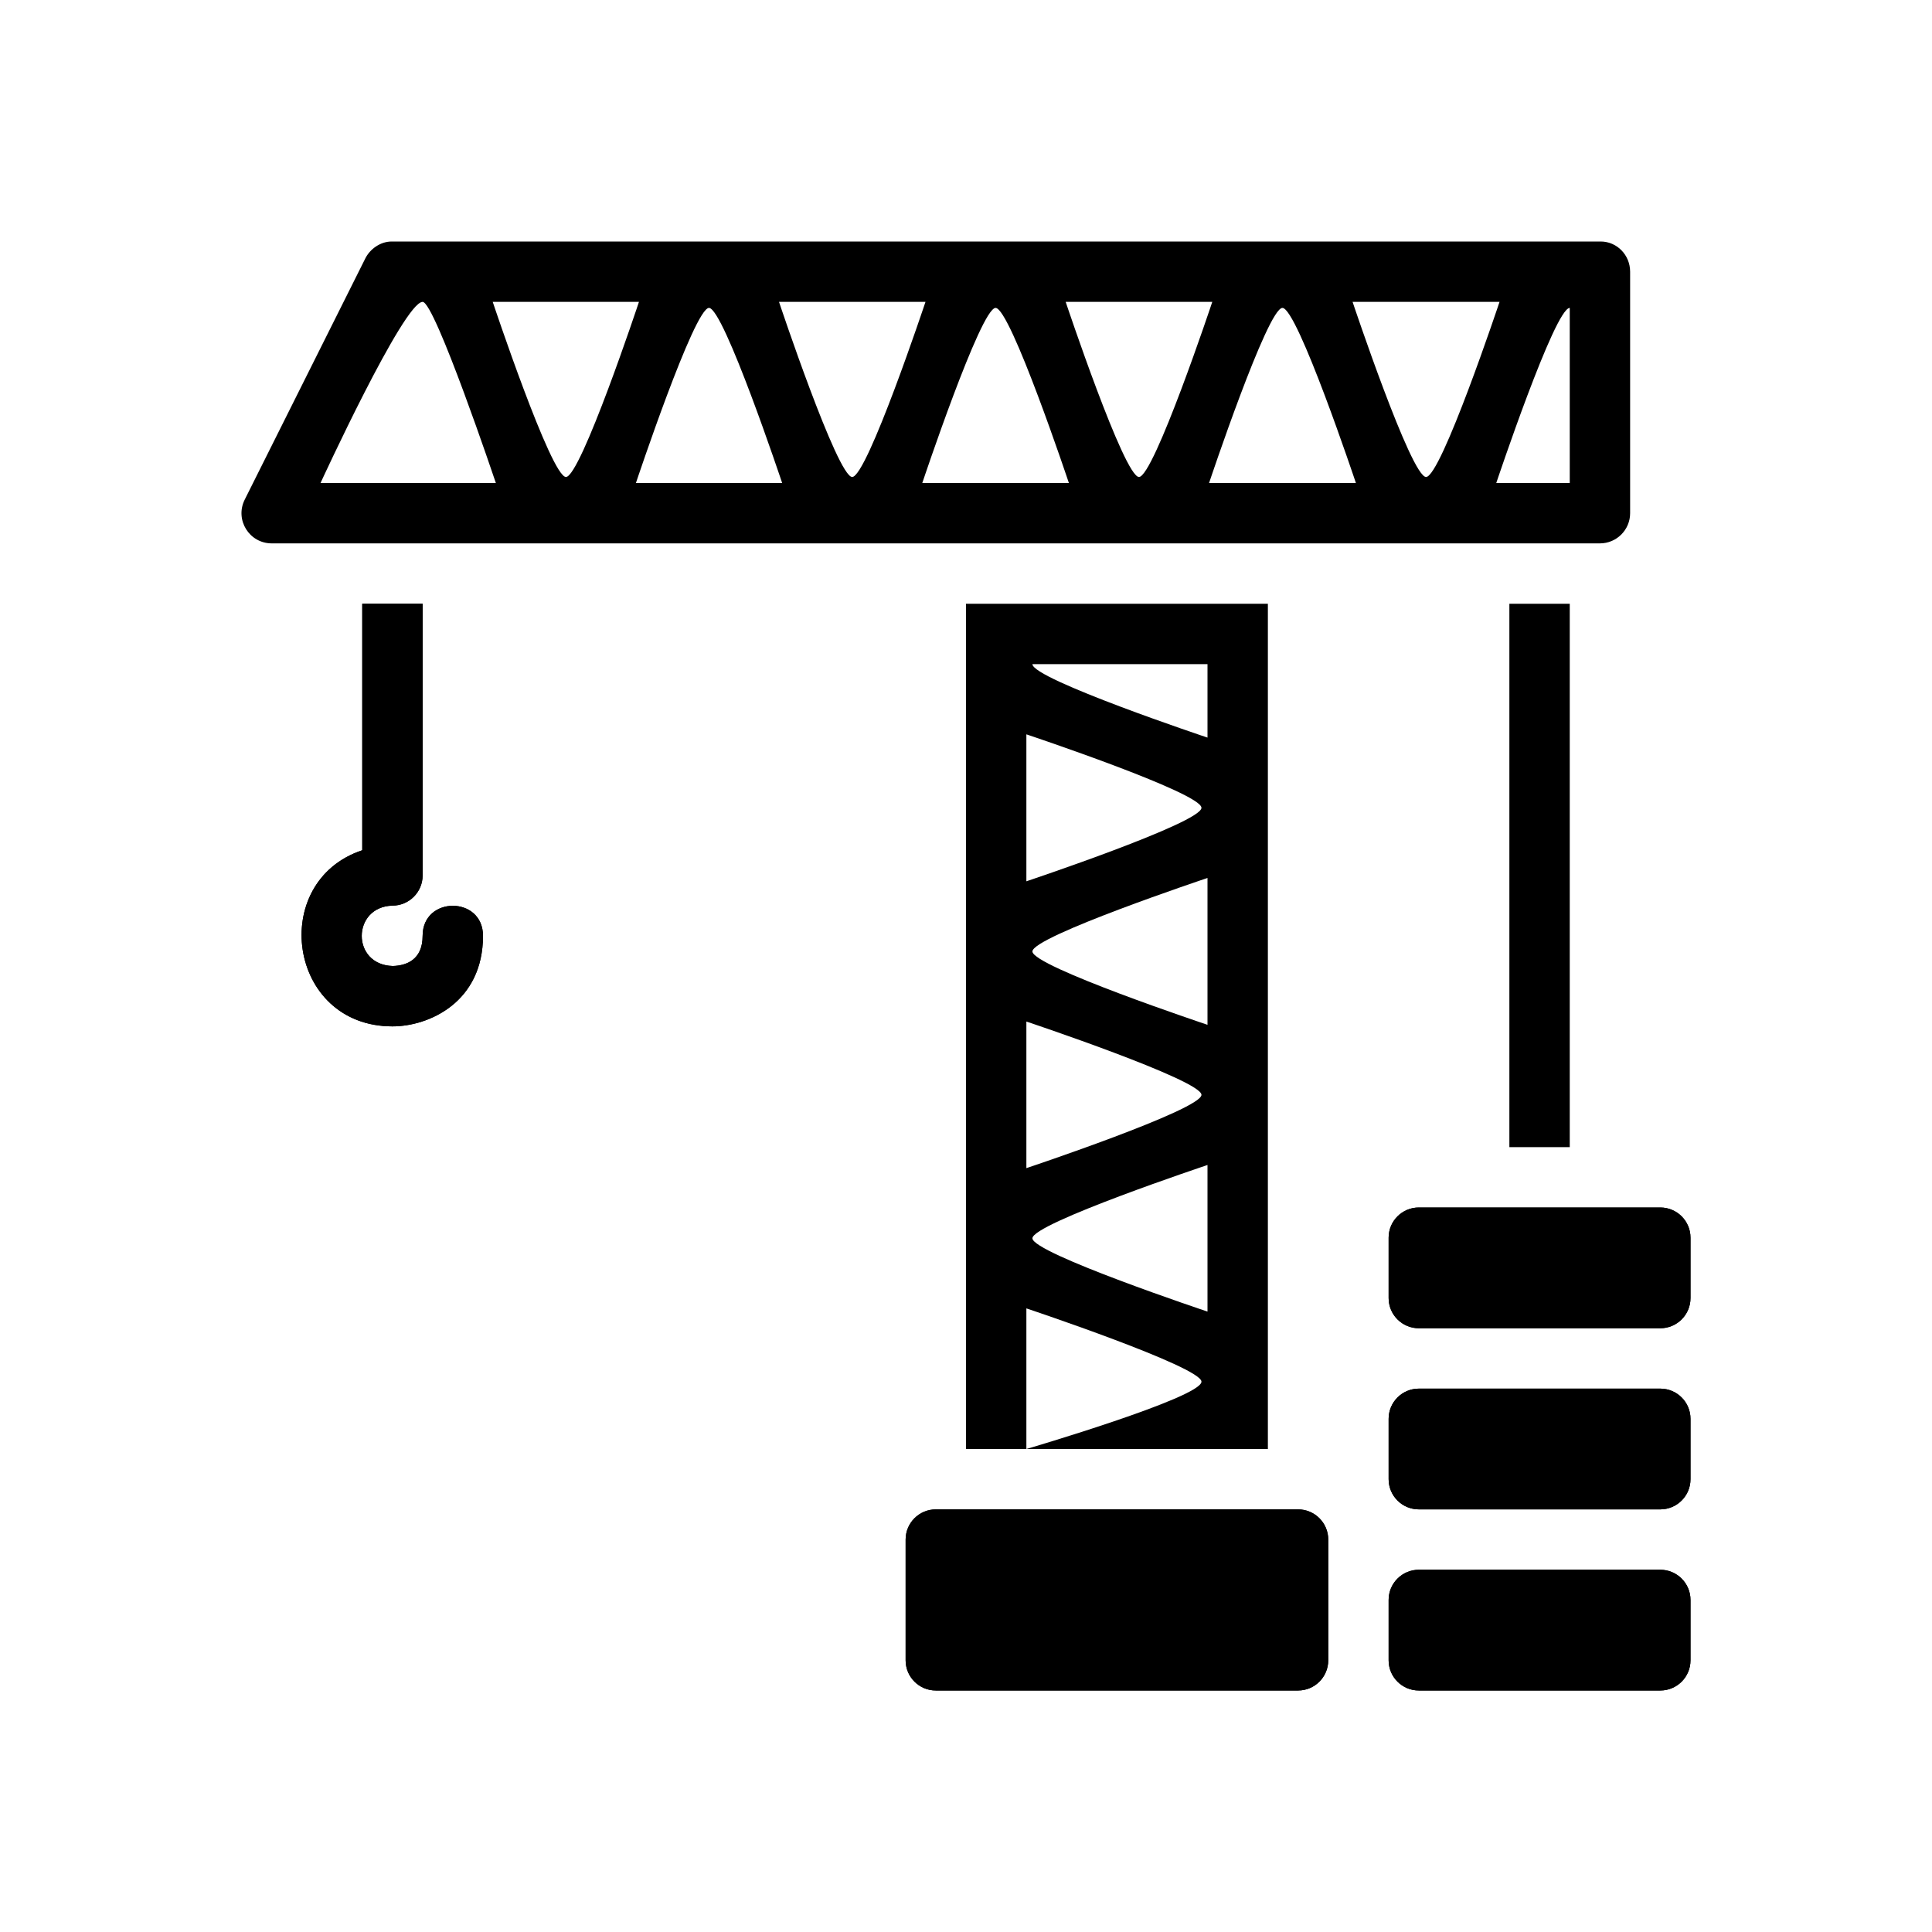
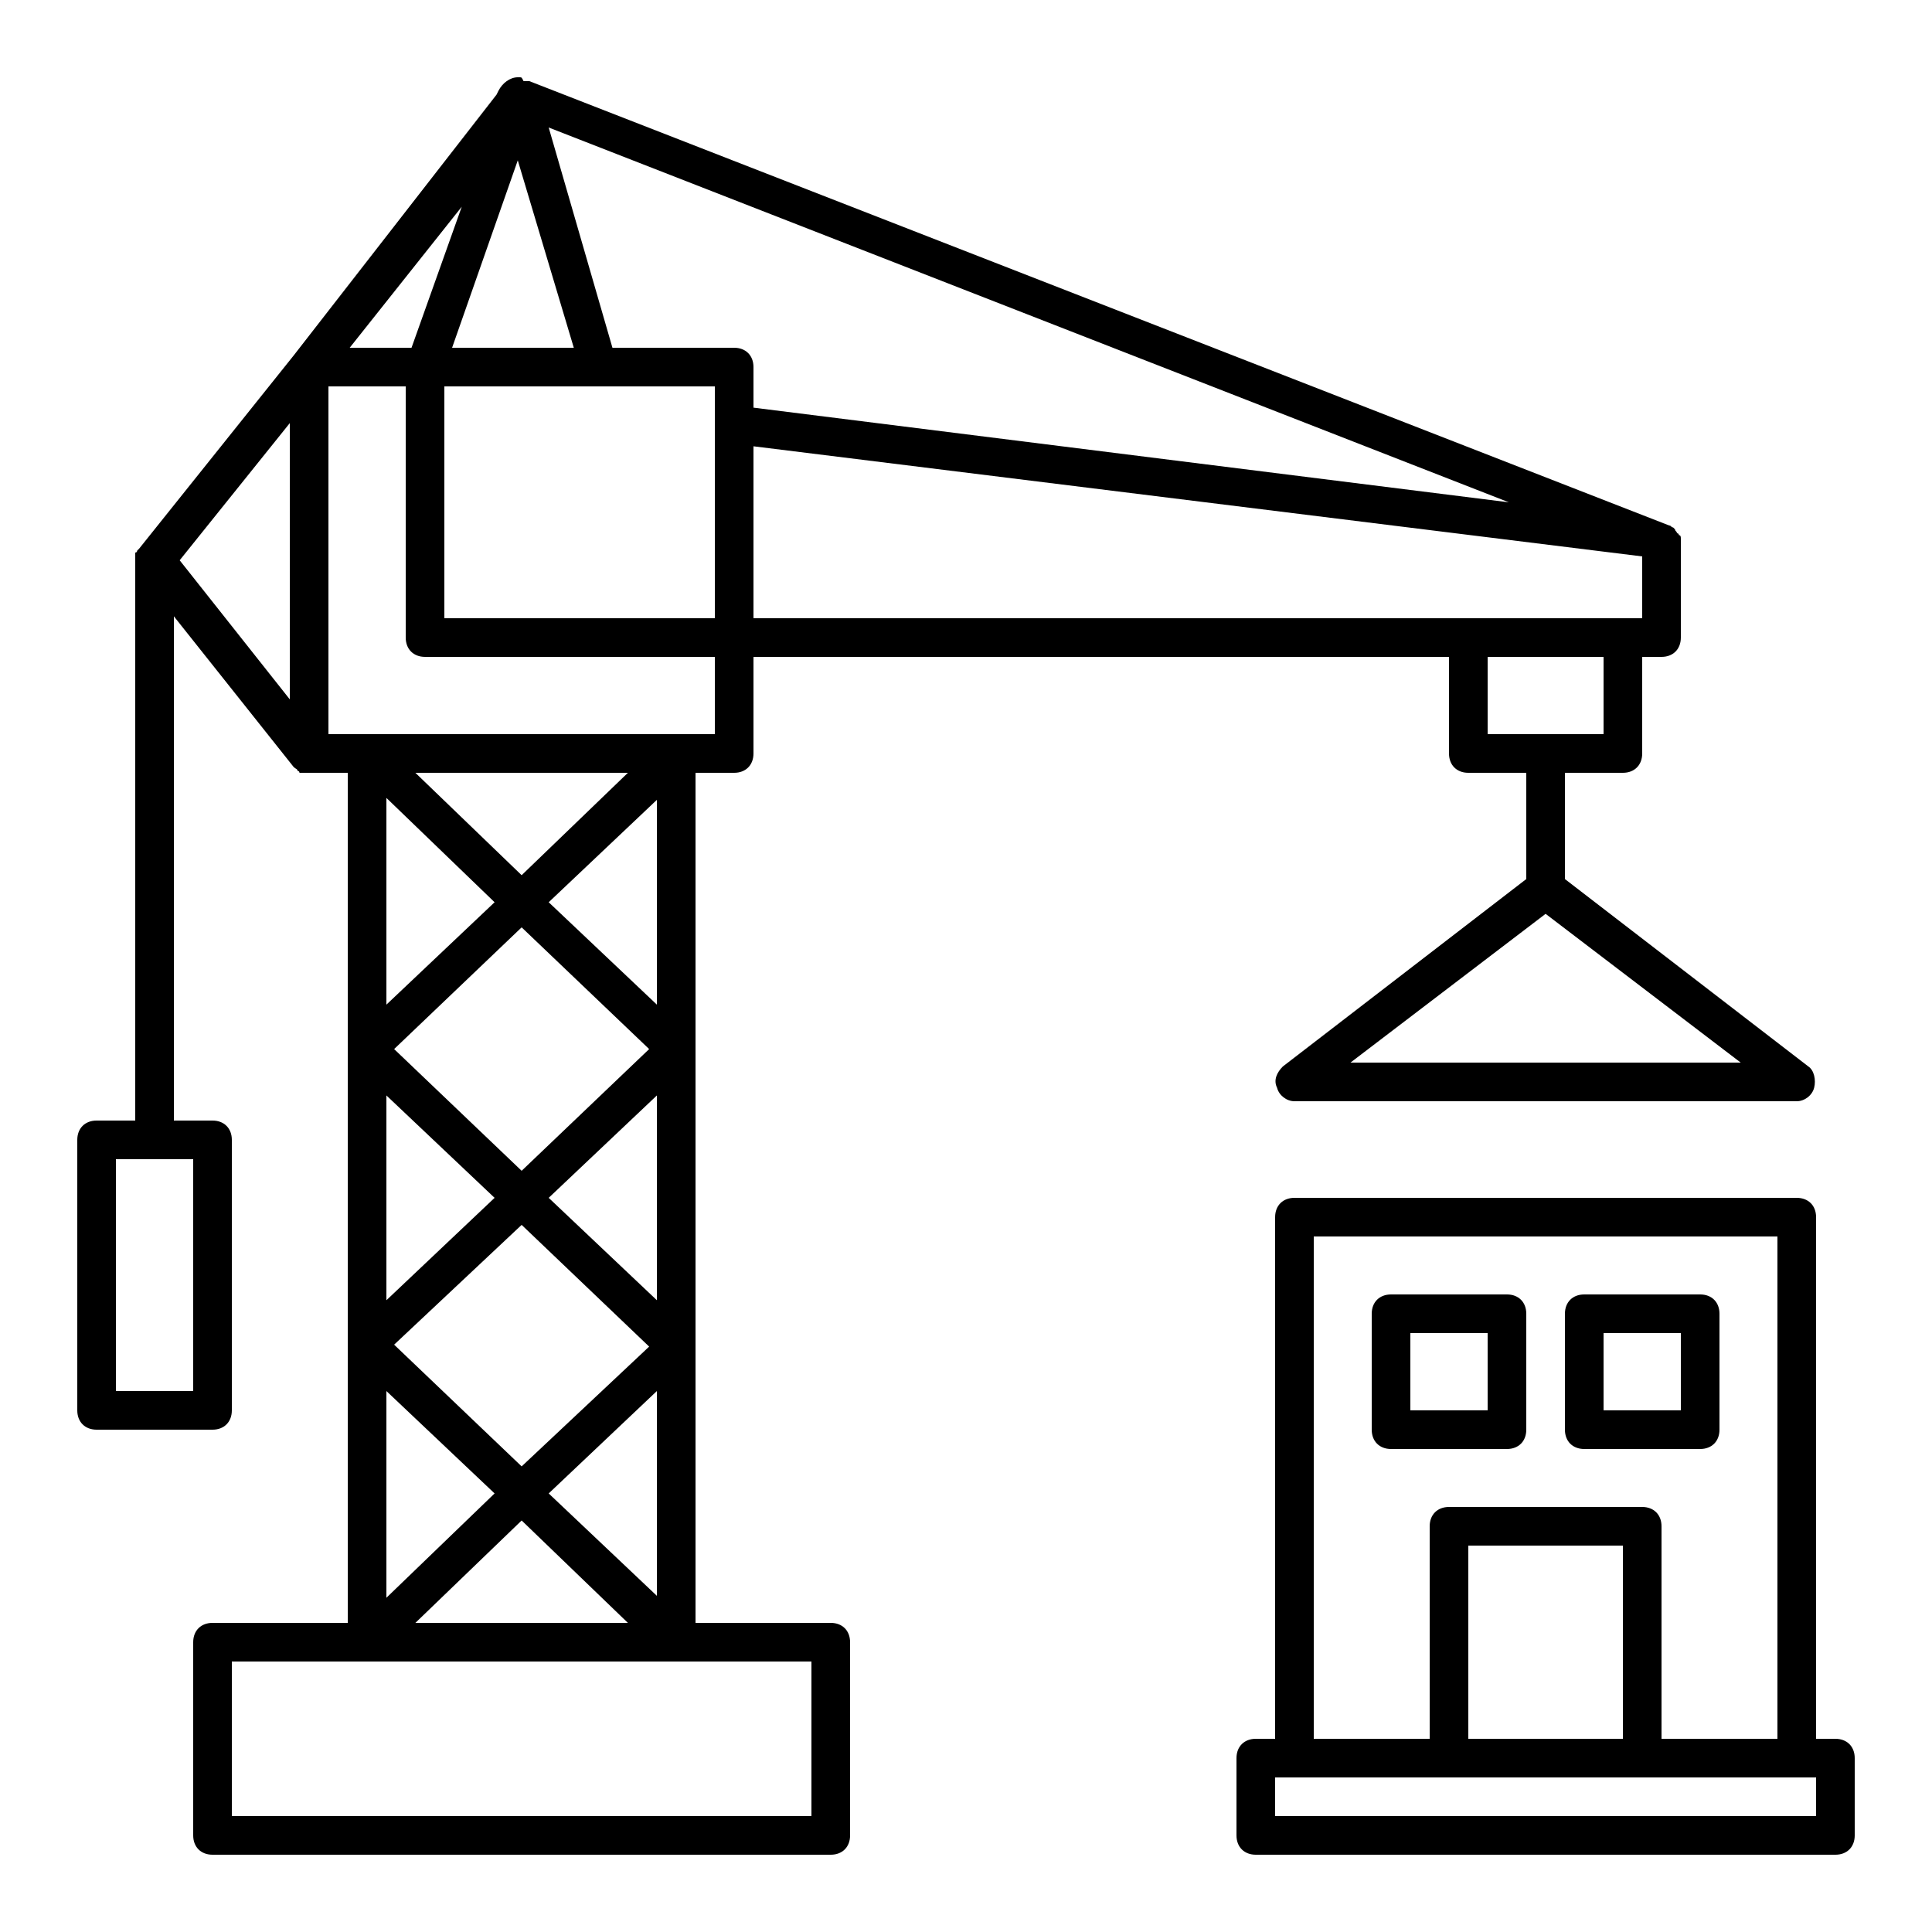
- <svg xmlns="http://www.w3.org/2000/svg" version="1.1" id="Uploaded to svgrepo.com" viewBox="0 0 32 32" xml:space="preserve" fill="#000000">
+ <svg xmlns="http://www.w3.org/2000/svg" fill="#000000" viewBox="0 0 100 100" version="1.1" xml:space="preserve">
  <g id="SVGRepo_bgCarrier" stroke-width="0" />
  <g id="SVGRepo_tracerCarrier" stroke-linecap="round" stroke-linejoin="round" />
  <g id="SVGRepo_iconCarrier">
-     <style type="text/css"> .duotone_een{fill:0B1719;} .duotone_twee{fill:;} </style>
-     <g>
+     <g id="jackhammer" />
+     <g id="drilling_machine" />
+     <g id="hammer" />
+     <g id="measuring_tape" />
+     <g id="wrench" />
+     <g id="saw" />
+     <g id="building" />
+     <g id="wall" />
+     <g id="crane">
      <g>
-         <g>
-           <path class="duotone_een" d="M22,25.5v2c0,0.276-0.224,0.5-0.5,0.5h-6c-0.276,0-0.5-0.224-0.5-0.5v-2c0-0.276,0.224-0.5,0.5-0.5 h6C21.776,25,22,25.224,22,25.5z M28,27.5v-1c0-0.276-0.224-0.5-0.5-0.5h-4c-0.276,0-0.5,0.224-0.5,0.5v1 c0,0.276,0.224,0.5,0.5,0.5h4C27.776,28,28,27.776,28,27.5z M28,24.5v-1c0-0.276-0.224-0.5-0.5-0.5h-4 c-0.276,0-0.5,0.224-0.5,0.5v1c0,0.276,0.224,0.5,0.5,0.5h4C27.776,25,28,24.776,28,24.5z M28,21.5v-1c0-0.276-0.224-0.5-0.5-0.5 h-4c-0.276,0-0.5,0.224-0.5,0.5v1c0,0.276,0.224,0.5,0.5,0.5h4C27.776,22,28,21.776,28,21.5z M7,15.5 c0,0.402-0.275,0.494-0.494,0.5c-0.691-0.018-0.679-0.982-0.006-1C6.776,15,7,14.776,7,14.5V10H6v4.083 C4.439,14.601,4.765,17,6.5,17C7.103,17,8,16.601,8,15.5C8,14.837,7,14.837,7,15.5z" />
-         </g>
-         <g>
-           <path class="duotone_een" d="M22,25.5v2c0,0.276-0.224,0.5-0.5,0.5h-6c-0.276,0-0.5-0.224-0.5-0.5v-2c0-0.276,0.224-0.5,0.5-0.5 h6C21.776,25,22,25.224,22,25.5z M28,27.5v-1c0-0.276-0.224-0.5-0.5-0.5h-4c-0.276,0-0.5,0.224-0.5,0.5v1 c0,0.276,0.224,0.5,0.5,0.5h4C27.776,28,28,27.776,28,27.5z M28,24.5v-1c0-0.276-0.224-0.5-0.5-0.5h-4 c-0.276,0-0.5,0.224-0.5,0.5v1c0,0.276,0.224,0.5,0.5,0.5h4C27.776,25,28,24.776,28,24.5z M28,21.5v-1c0-0.276-0.224-0.5-0.5-0.5 h-4c-0.276,0-0.5,0.224-0.5,0.5v1c0,0.276,0.224,0.5,0.5,0.5h4C27.776,22,28,21.776,28,21.5z M7,15.5 c0,0.402-0.275,0.494-0.494,0.5c-0.691-0.018-0.679-0.982-0.006-1C6.776,15,7,14.776,7,14.5V10H6v4.083 C4.439,14.601,4.765,17,6.5,17C7.103,17,8,16.601,8,15.5C8,14.837,7,14.837,7,15.5z" />
-         </g>
+         <path d="M43,84h-7V40h2c0.6,0,1-0.4,1-1v-5h36v5c0,0.6,0.4,1,1,1h3v5.5l-12.6,9.7c-0.3,0.3-0.5,0.7-0.3,1.1 c0.1,0.4,0.5,0.7,0.9,0.7h26c0.4,0,0.8-0.3,0.9-0.7c0.1-0.4,0-0.9-0.3-1.1L81,45.5V40h3c0.6,0,1-0.4,1-1v-5h1c0.6,0,1-0.4,1-1v-5 c0,0,0,0,0,0c0,0,0-0.1,0-0.1c0-0.1,0-0.2-0.1-0.2c0,0,0-0.1-0.1-0.1c0-0.1-0.1-0.1-0.1-0.2c0,0-0.1-0.1-0.1-0.1 c-0.1,0-0.1-0.1-0.2-0.1c0,0,0,0,0,0l-59-23c0,0,0,0-0.1,0c-0.1,0-0.1,0-0.2,0C27,4,27,4,26.9,4c0,0,0,0,0,0c0,0,0,0-0.1,0 c-0.4,0-0.8,0.3-1,0.7l-0.1,0.2L15.2,18.4c0,0,0,0,0,0l-8,10c0,0-0.1,0.1-0.1,0.1c0,0,0,0.1-0.1,0.1C7,28.8,7,28.9,7,29v29H5 c-0.6,0-1,0.4-1,1v14c0,0.6,0.4,1,1,1h6c0.6,0,1-0.4,1-1V59c0-0.6-0.4-1-1-1H9V31.9l6.2,7.8c0,0,0,0,0,0c0.1,0.1,0.2,0.1,0.2,0.2 c0,0,0.1,0,0.1,0.1C15.7,40,15.9,40,16,40h2v44h-7c-0.6,0-1,0.4-1,1v10c0,0.6,0.4,1,1,1h32c0.6,0,1-0.4,1-1V85 C44,84.4,43.6,84,43,84z M69.9,55L80,47.3L90.1,55H69.9z M10,72H6V60h4V72z M34,67.3L28.4,62l5.6-5.3V67.3z M27,60.6l-6.6-6.3 l6.6-6.3l6.6,6.3L27,60.6z M20,56.7l5.6,5.3L20,67.3V56.7z M27,63.4l6.6,6.3L27,75.9l-6.6-6.3L27,63.4z M34,72v10.6l-5.6-5.3 L34,72z M28.4,46.7l5.6-5.3V52L28.4,46.7z M27,45.3L21.5,40h11L27,45.3z M25.6,46.7L20,52V41.3L25.6,46.7z M25.6,77.3L20,82.7V72 L25.6,77.3z M27,78.7l5.5,5.3h-11L27,78.7z M38,18h-6.3L28.4,6.6L78.1,26L39,21.1V19C39,18.4,38.6,18,38,18z M29.7,18h-6.3 l3.4-9.7L29.7,18z M23,20h14v2v10H23V20z M83,38h-6v-4h6V38z M85,32h-1h-8H39v-8.9l46,5.7V32z M21.3,18h-3.2l5.8-7.3L21.3,18z M15,21.9v14.3L9.3,29L15,21.9z M17,20h4v13c0,0.6,0.4,1,1,1h15v4h-2H19h-2V20z M42,94H12v-8h7h16h7V94z" />
+         <path d="M95,90h-1V63c0-0.6-0.4-1-1-1H67c-0.6,0-1,0.4-1,1v27h-1c-0.6,0-1,0.4-1,1v4c0,0.6,0.4,1,1,1h30c0.6,0,1-0.4,1-1v-4 C96,90.4,95.6,90,95,90z M68,64h24v26h-6V79c0-0.6-0.4-1-1-1H75c-0.6,0-1,0.4-1,1v11h-6V64z M84,90h-8V80h8V90z M94,94H66v-2h1h8 h10h8h1V94z" />
+         <path d="M78,75c0.6,0,1-0.4,1-1v-6c0-0.6-0.4-1-1-1h-6c-0.6,0-1,0.4-1,1v6c0,0.6,0.4,1,1,1H78z M73,69h4v4h-4V69z" />
+         <path d="M82,75h6c0.6,0,1-0.4,1-1v-6c0-0.6-0.4-1-1-1h-6c-0.6,0-1,0.4-1,1v6C81,74.6,81.4,75,82,75z M83,69h4v4h-4V69z" />
      </g>
-       <path class="duotone_twee" d="M17,24v-2.329c0,0,2.9,0.968,2.9,1.214C19.9,23.149,17,24,17,24h4V10h-5v14H17z M20,21.724 c0,0-2.9-0.968-2.9-1.214s2.9-1.214,2.9-1.214V21.724z M20,16.974c0,0-2.9-0.968-2.9-1.215c0-0.248,2.9-1.217,2.9-1.217V16.974z M20,11v1.217c0,0-2.9-0.969-2.9-1.217H20z M17,12.163c0,0,2.9,0.968,2.9,1.217c0,0.248-2.9,1.217-2.9,1.217V12.163z M17,16.92 c0,0,2.9,0.969,2.9,1.214c0,0.246-2.9,1.214-2.9,1.214V16.92z M26.512,4H6.488C6.297,4,6.128,4.128,6.053,4.276l-2,4 C3.886,8.612,4.131,9,4.5,9h22C26.776,9,27,8.776,27,8.5v-4C27,4.224,26.782,4,26.512,4z M5.309,8c0,0,1.379-3,1.691-3 c0.204,0,1.213,3,1.213,3H5.309z M9.374,7.9C9.128,7.9,8.161,5,8.161,5h2.422C10.584,5,9.618,7.9,9.374,7.9z M10.533,8 c0,0,0.966-2.9,1.21-2.9c0.244,0,1.212,2.9,1.212,2.9H10.533z M14.115,7.9C13.87,7.9,12.903,5,12.903,5h2.426 C15.329,5,14.362,7.9,14.115,7.9z M15.276,8c0,0,0.968-2.9,1.214-2.9S17.704,8,17.704,8H15.276z M18.865,7.9 c-0.246,0-1.214-2.9-1.214-2.9h2.428C20.08,5,19.111,7.9,18.865,7.9z M20.026,8c0,0,0.968-2.9,1.215-2.9 c0.248,0,1.217,2.9,1.217,2.9H20.026z M23.62,7.9c-0.248,0-1.217-2.9-1.217-2.9h2.434C24.837,5,23.869,7.9,23.62,7.9z M26,8h-1.217 c0,0,0.969-2.9,1.217-2.9V8z M25,10h1v9h-1V10z" />
    </g>
+     <g id="barrier_sign" />
+     <g id="concept" />
+     <g id="shovel" />
+     <g id="architecture" />
+     <g id="safety_helmet" />
+     <g id="worker" />
+     <g id="teamwork" />
+     <g id="roller_brush" />
+     <g id="designs" />
+     <g id="trolley" />
+     <g id="pick_axe" />
  </g>
</svg>
